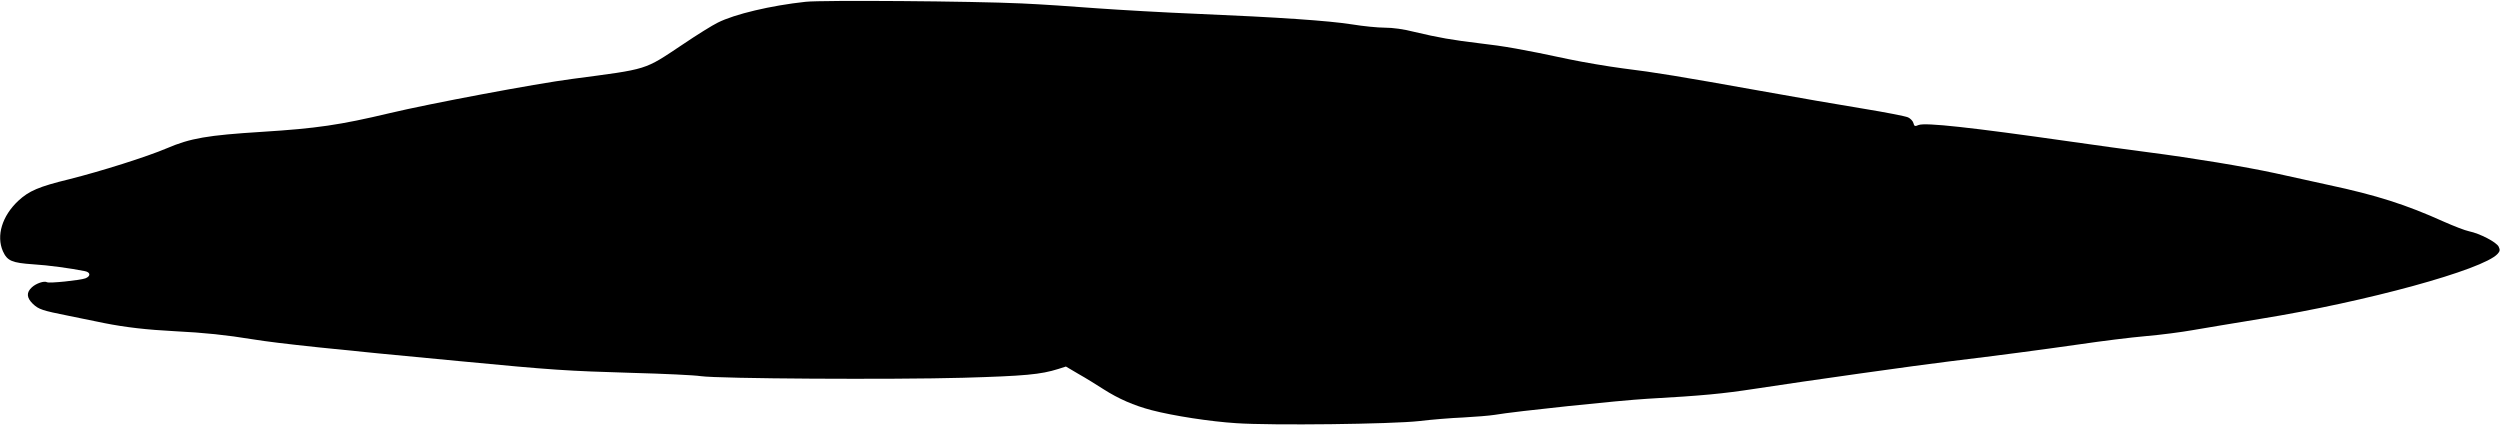
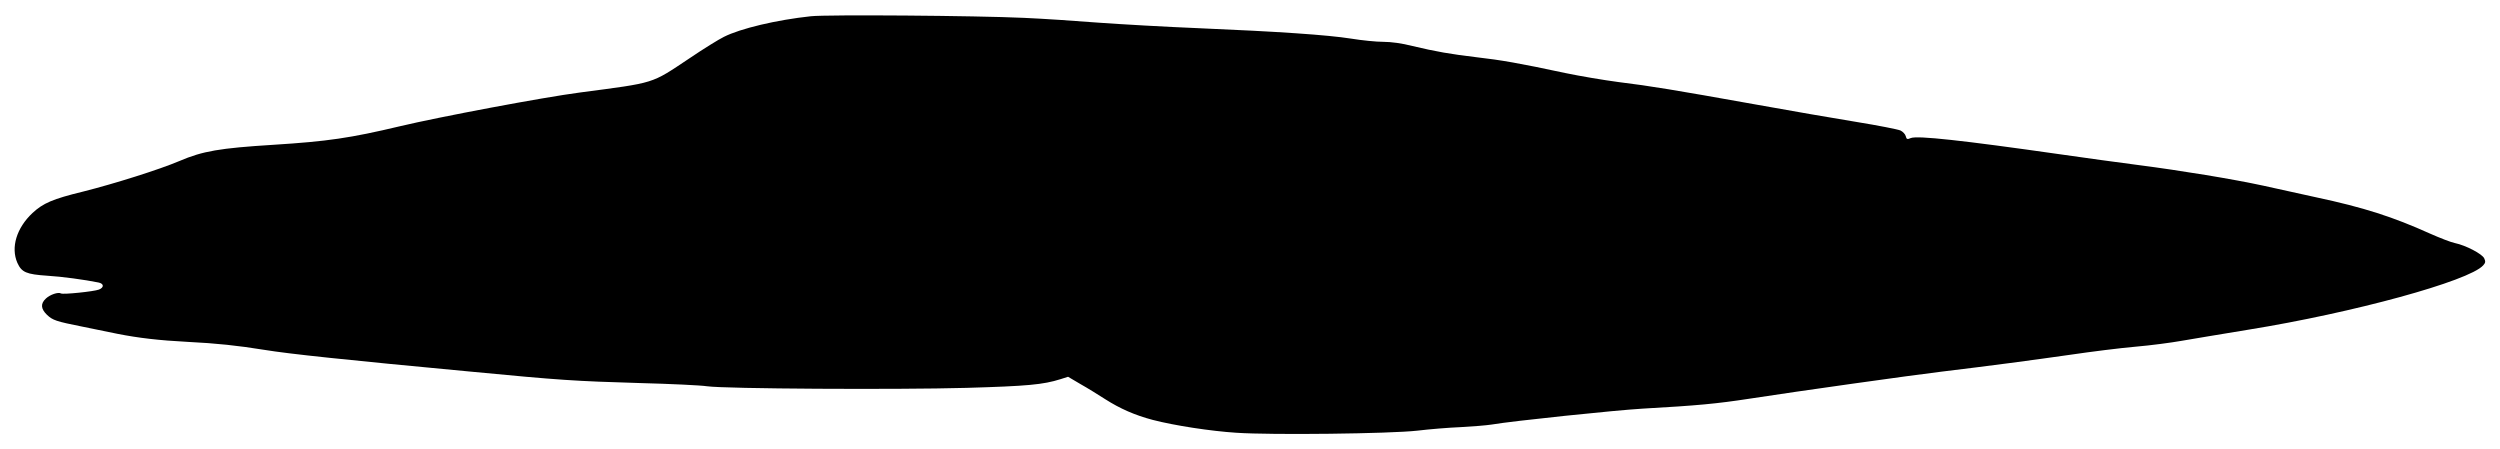
- <svg xmlns="http://www.w3.org/2000/svg" version="1.0" width="1536pt" height="261pt" viewBox="0 0 1536 261" preserveAspectRatio="xMidYMid meet">
+ <svg xmlns="http://www.w3.org/2000/svg" version="1.0" viewBox="-9 -9 1554 279" preserveAspectRatio="xMidYMid meet">
  <g transform="translate(0,261) scale(0.1,-0.1)" fill="#000000" stroke="none">
    <path d="M4950 2599 c-214 -23 -437 -76 -540 -128 -31 -15 -128 -75 -215 -134 -242 -161 -205 -149 -680 -212 -229 -30 -872 -151 -1120 -210 -307 -73 -450 -94 -785 -115 -336 -21 -440 -39 -585 -101 -122 -52 -404 -141 -599 -190 -189 -46 -248 -72 -314 -133 -99 -93 -136 -214 -94 -310 27 -59 55 -71 187 -80 88 -5 234 -25 317 -42 35 -7 36 -31 3 -44 -31 -12 -224 -32 -236 -24 -17 10 -67 -7 -93 -31 -35 -32 -33 -64 6 -102 36 -34 58 -41 218 -73 58 -12 157 -32 220 -45 131 -26 261 -41 435 -50 181 -9 314 -23 480 -50 152 -25 503 -62 1270 -134 574 -55 658 -60 1060 -72 193 -5 382 -14 420 -20 112 -16 1179 -22 1612 -10 380 11 477 20 585 54 l47 15 78 -46 c43 -24 112 -67 154 -94 91 -58 184 -99 294 -128 134 -35 362 -70 520 -80 218 -15 957 -6 1125 13 74 9 196 19 270 22 74 4 161 11 192 16 127 22 769 89 940 99 340 19 462 31 658 61 311 48 1009 146 1200 169 298 36 555 70 800 105 129 19 312 42 405 50 94 8 221 25 283 36 62 11 251 42 420 70 651 105 1369 302 1457 399 15 16 16 25 7 44 -13 28 -115 81 -182 95 -25 5 -94 32 -155 59 -231 104 -410 162 -710 226 -94 21 -241 53 -327 72 -185 40 -504 93 -783 129 -110 14 -326 44 -480 66 -610 87 -885 117 -927 101 -23 -10 -27 -8 -32 12 -3 12 -18 28 -33 35 -16 7 -138 31 -273 53 -135 22 -420 71 -635 110 -498 89 -642 113 -845 138 -91 12 -239 37 -330 56 -285 61 -401 81 -550 98 -167 20 -253 35 -400 70 -66 17 -133 26 -182 26 -43 0 -133 9 -200 20 -145 23 -455 44 -953 65 -198 8 -475 24 -615 34 -140 11 -349 25 -465 30 -299 14 -1223 21 -1325 10z" />
  </g>
</svg>
